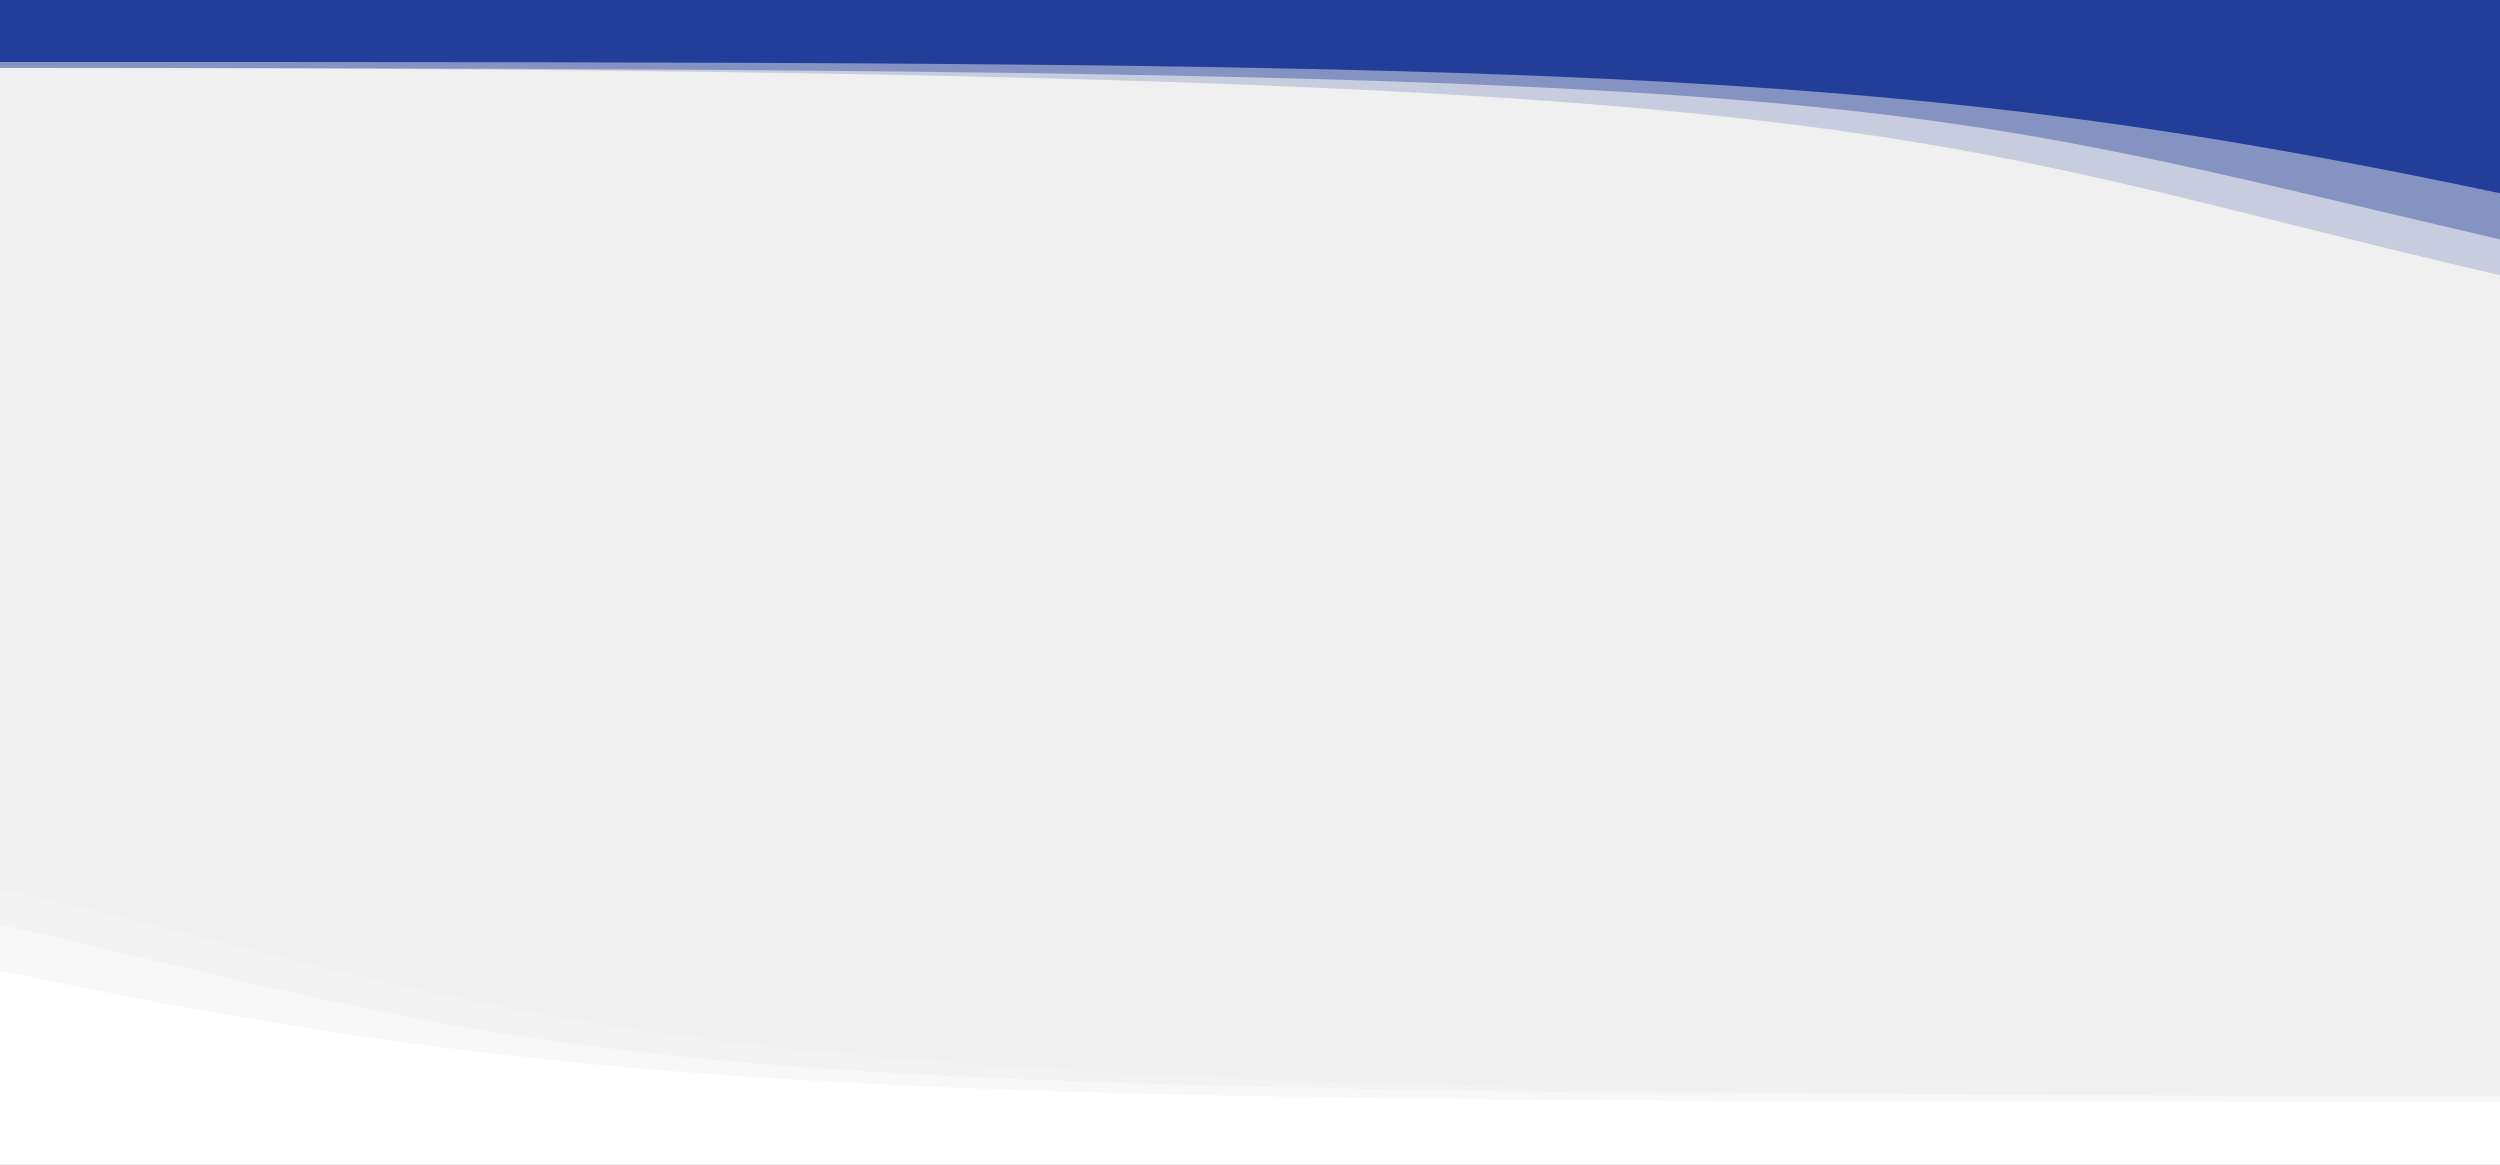
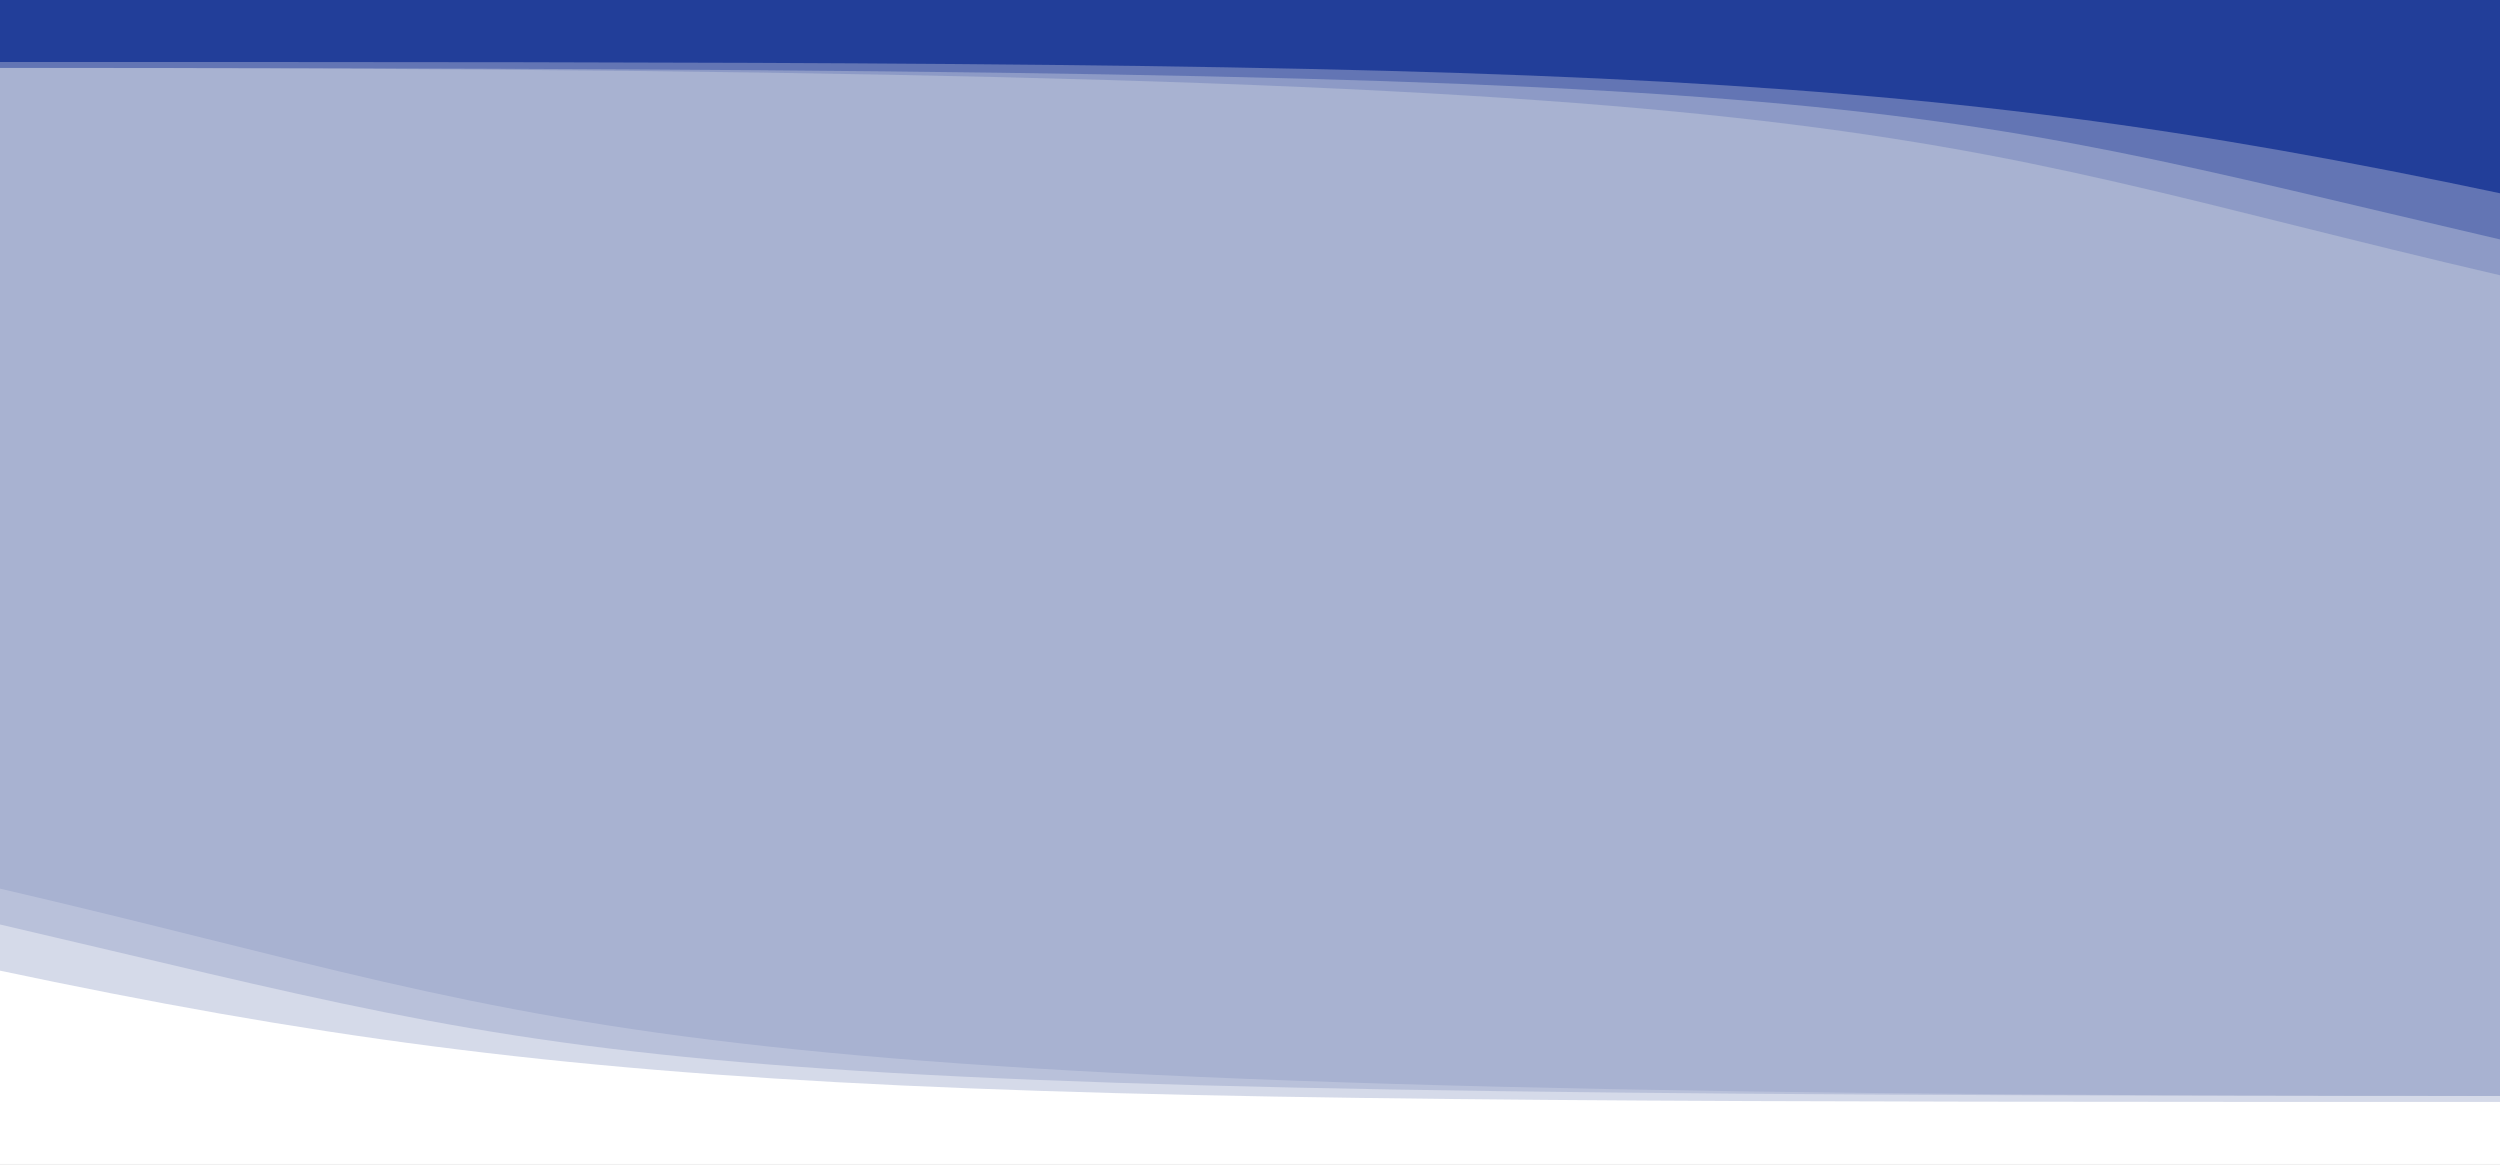
<svg xmlns="http://www.w3.org/2000/svg" width="1728" height="805" fill="none">
+   <path opacity=".35" fill="#223E99" d="M0 0h1728v777H0z" />
  <path opacity=".2" d="M1729 190.5C1299.38 90.612 1319.5 46.942-1 46.942V0h1730v190.5Z" fill="#223E99" />
  <path opacity=".4" d="M1728 165.5C1298.38 65.612 1318.5 46.942-2 46.942V0h1730v165.5Z" fill="#223E99" />
  <path d="M1730 134C1299.89 42.84 1070.53 42.84-2 42.84V0h1732v134Z" fill="#223E99" />
  <path opacity=".2" d="M-1 614c429.617 99.888 409.5 143.558 1730 143.558V804.5H-1V614Z" fill="#fff" />
  <path opacity=".4" d="M0 639c429.617 99.888 409.5 118.558 1730 118.558V804.5H0V639Z" fill="#fff" />
  <path d="M-2 670.5c430.114 91.16 659.475 91.16 1732 91.16v42.84H-2v-134Z" fill="#fff" />
</svg>
